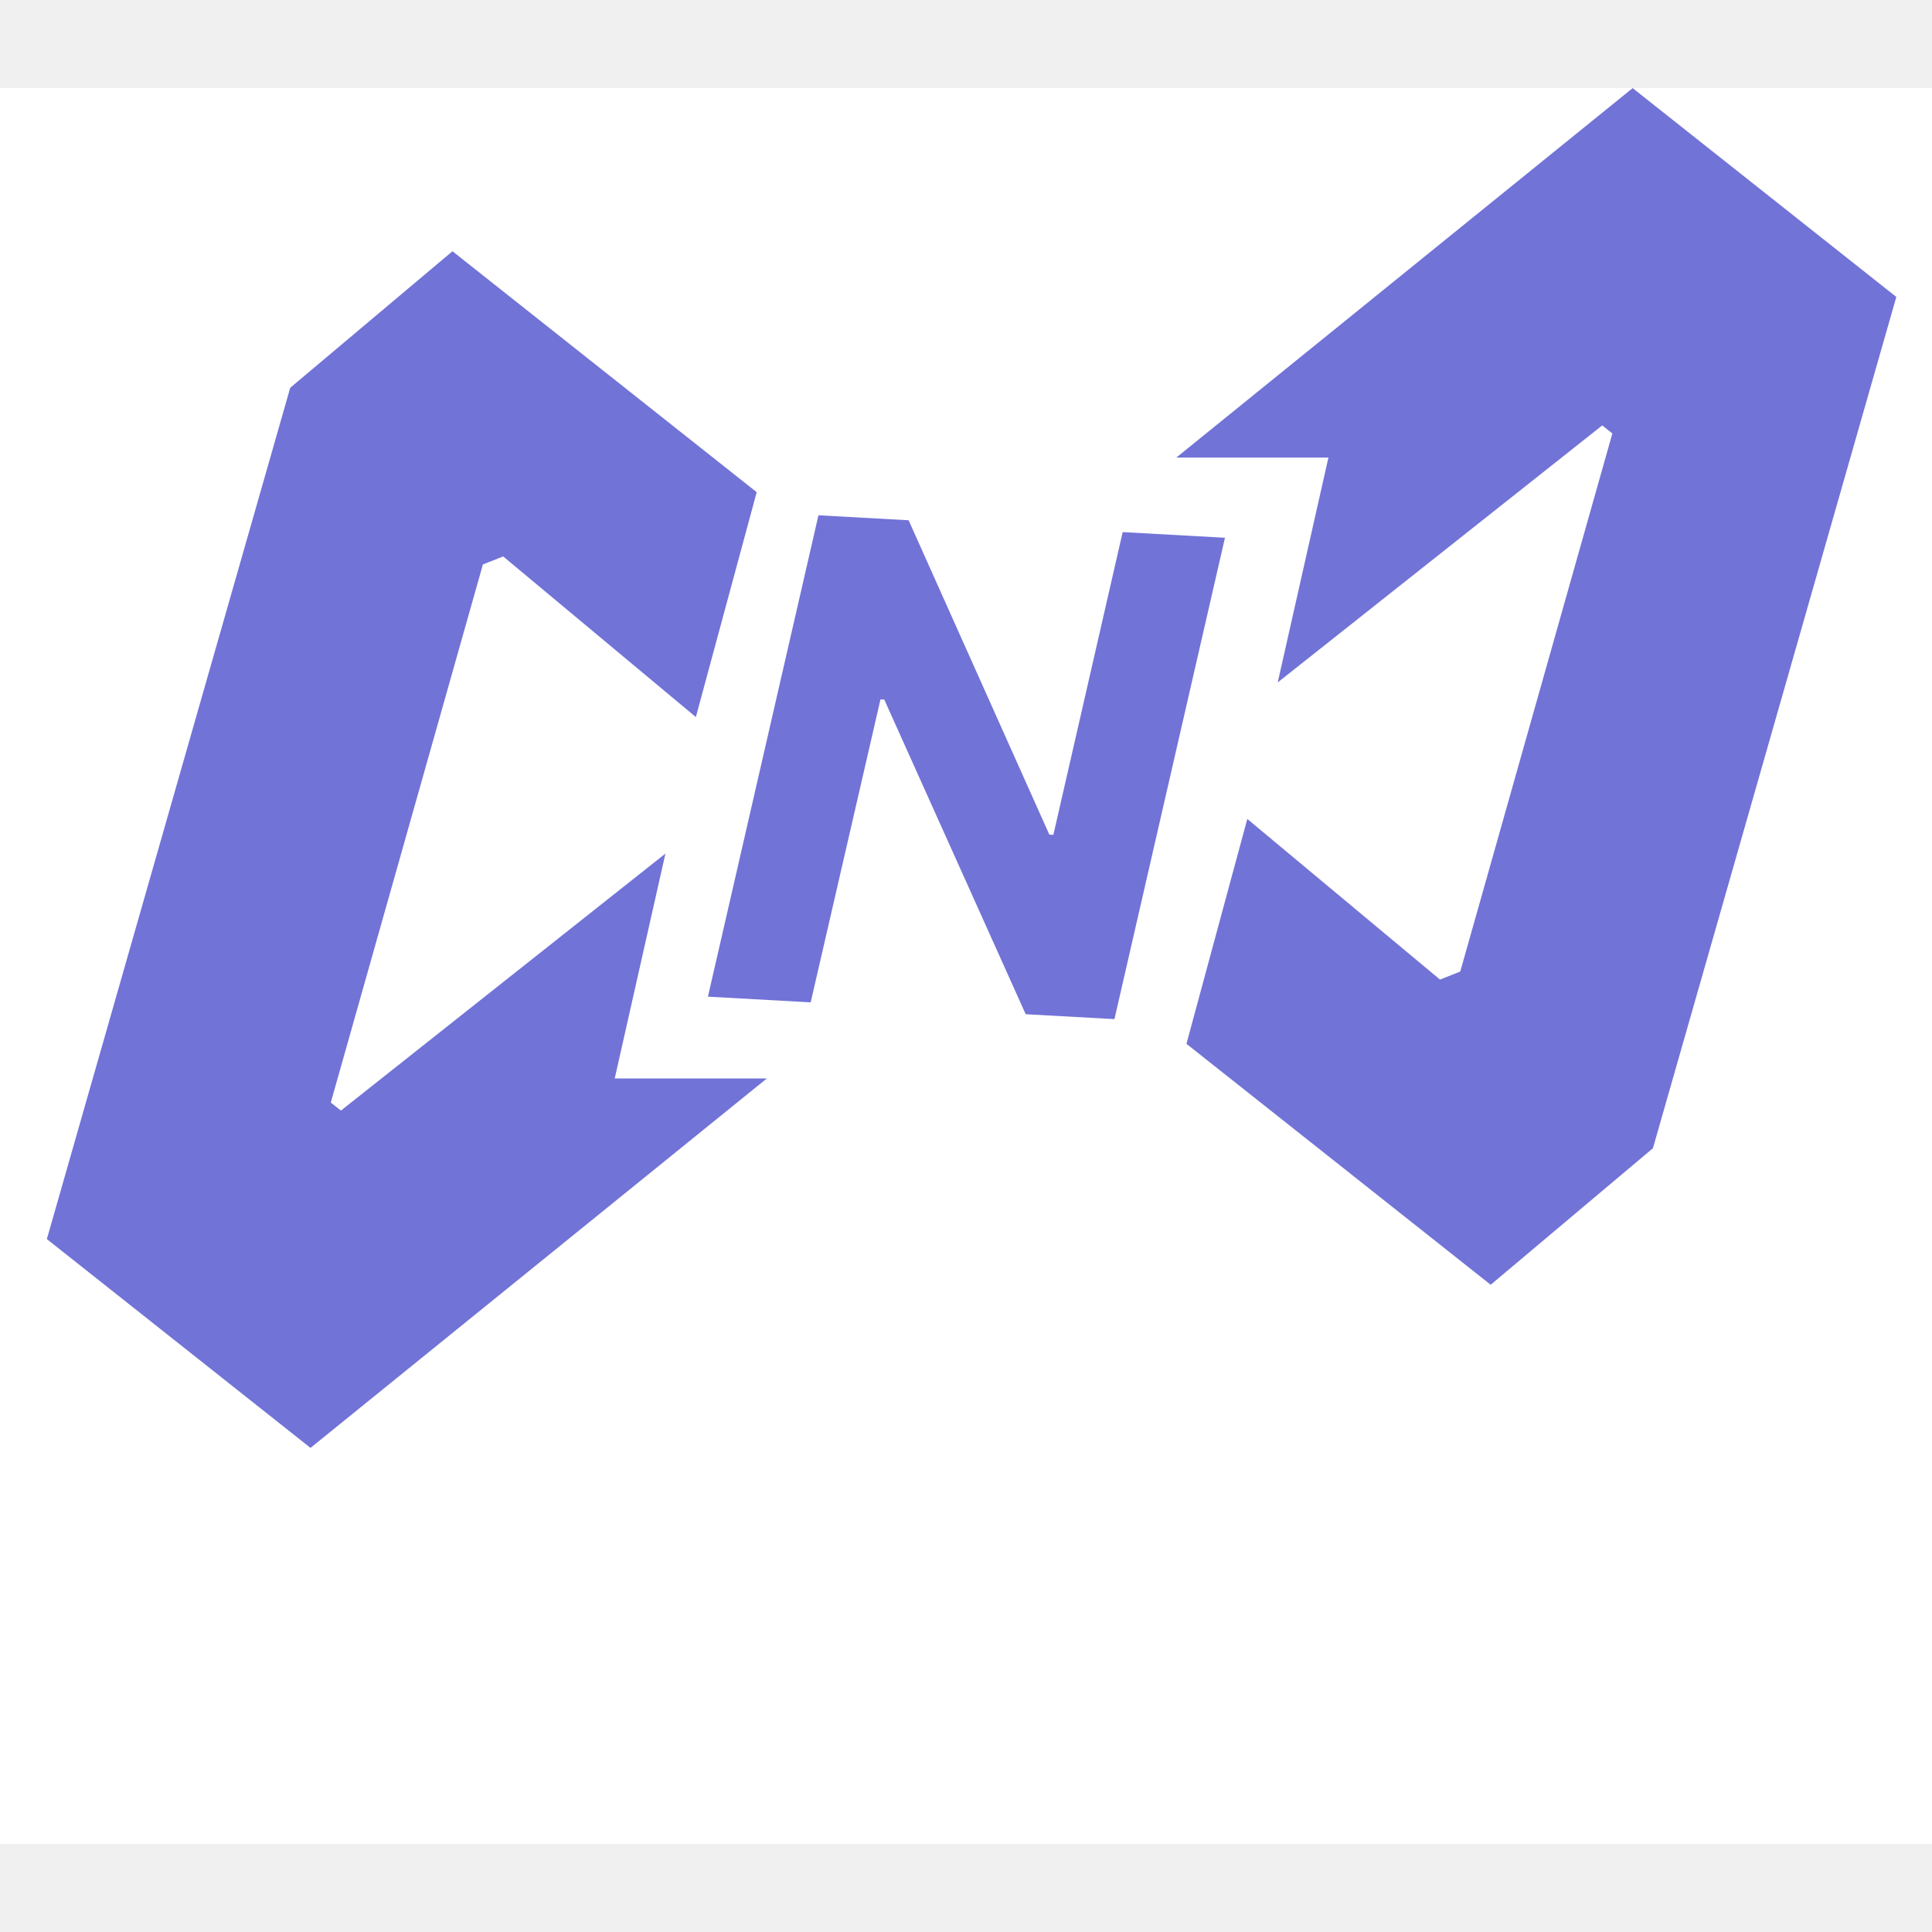
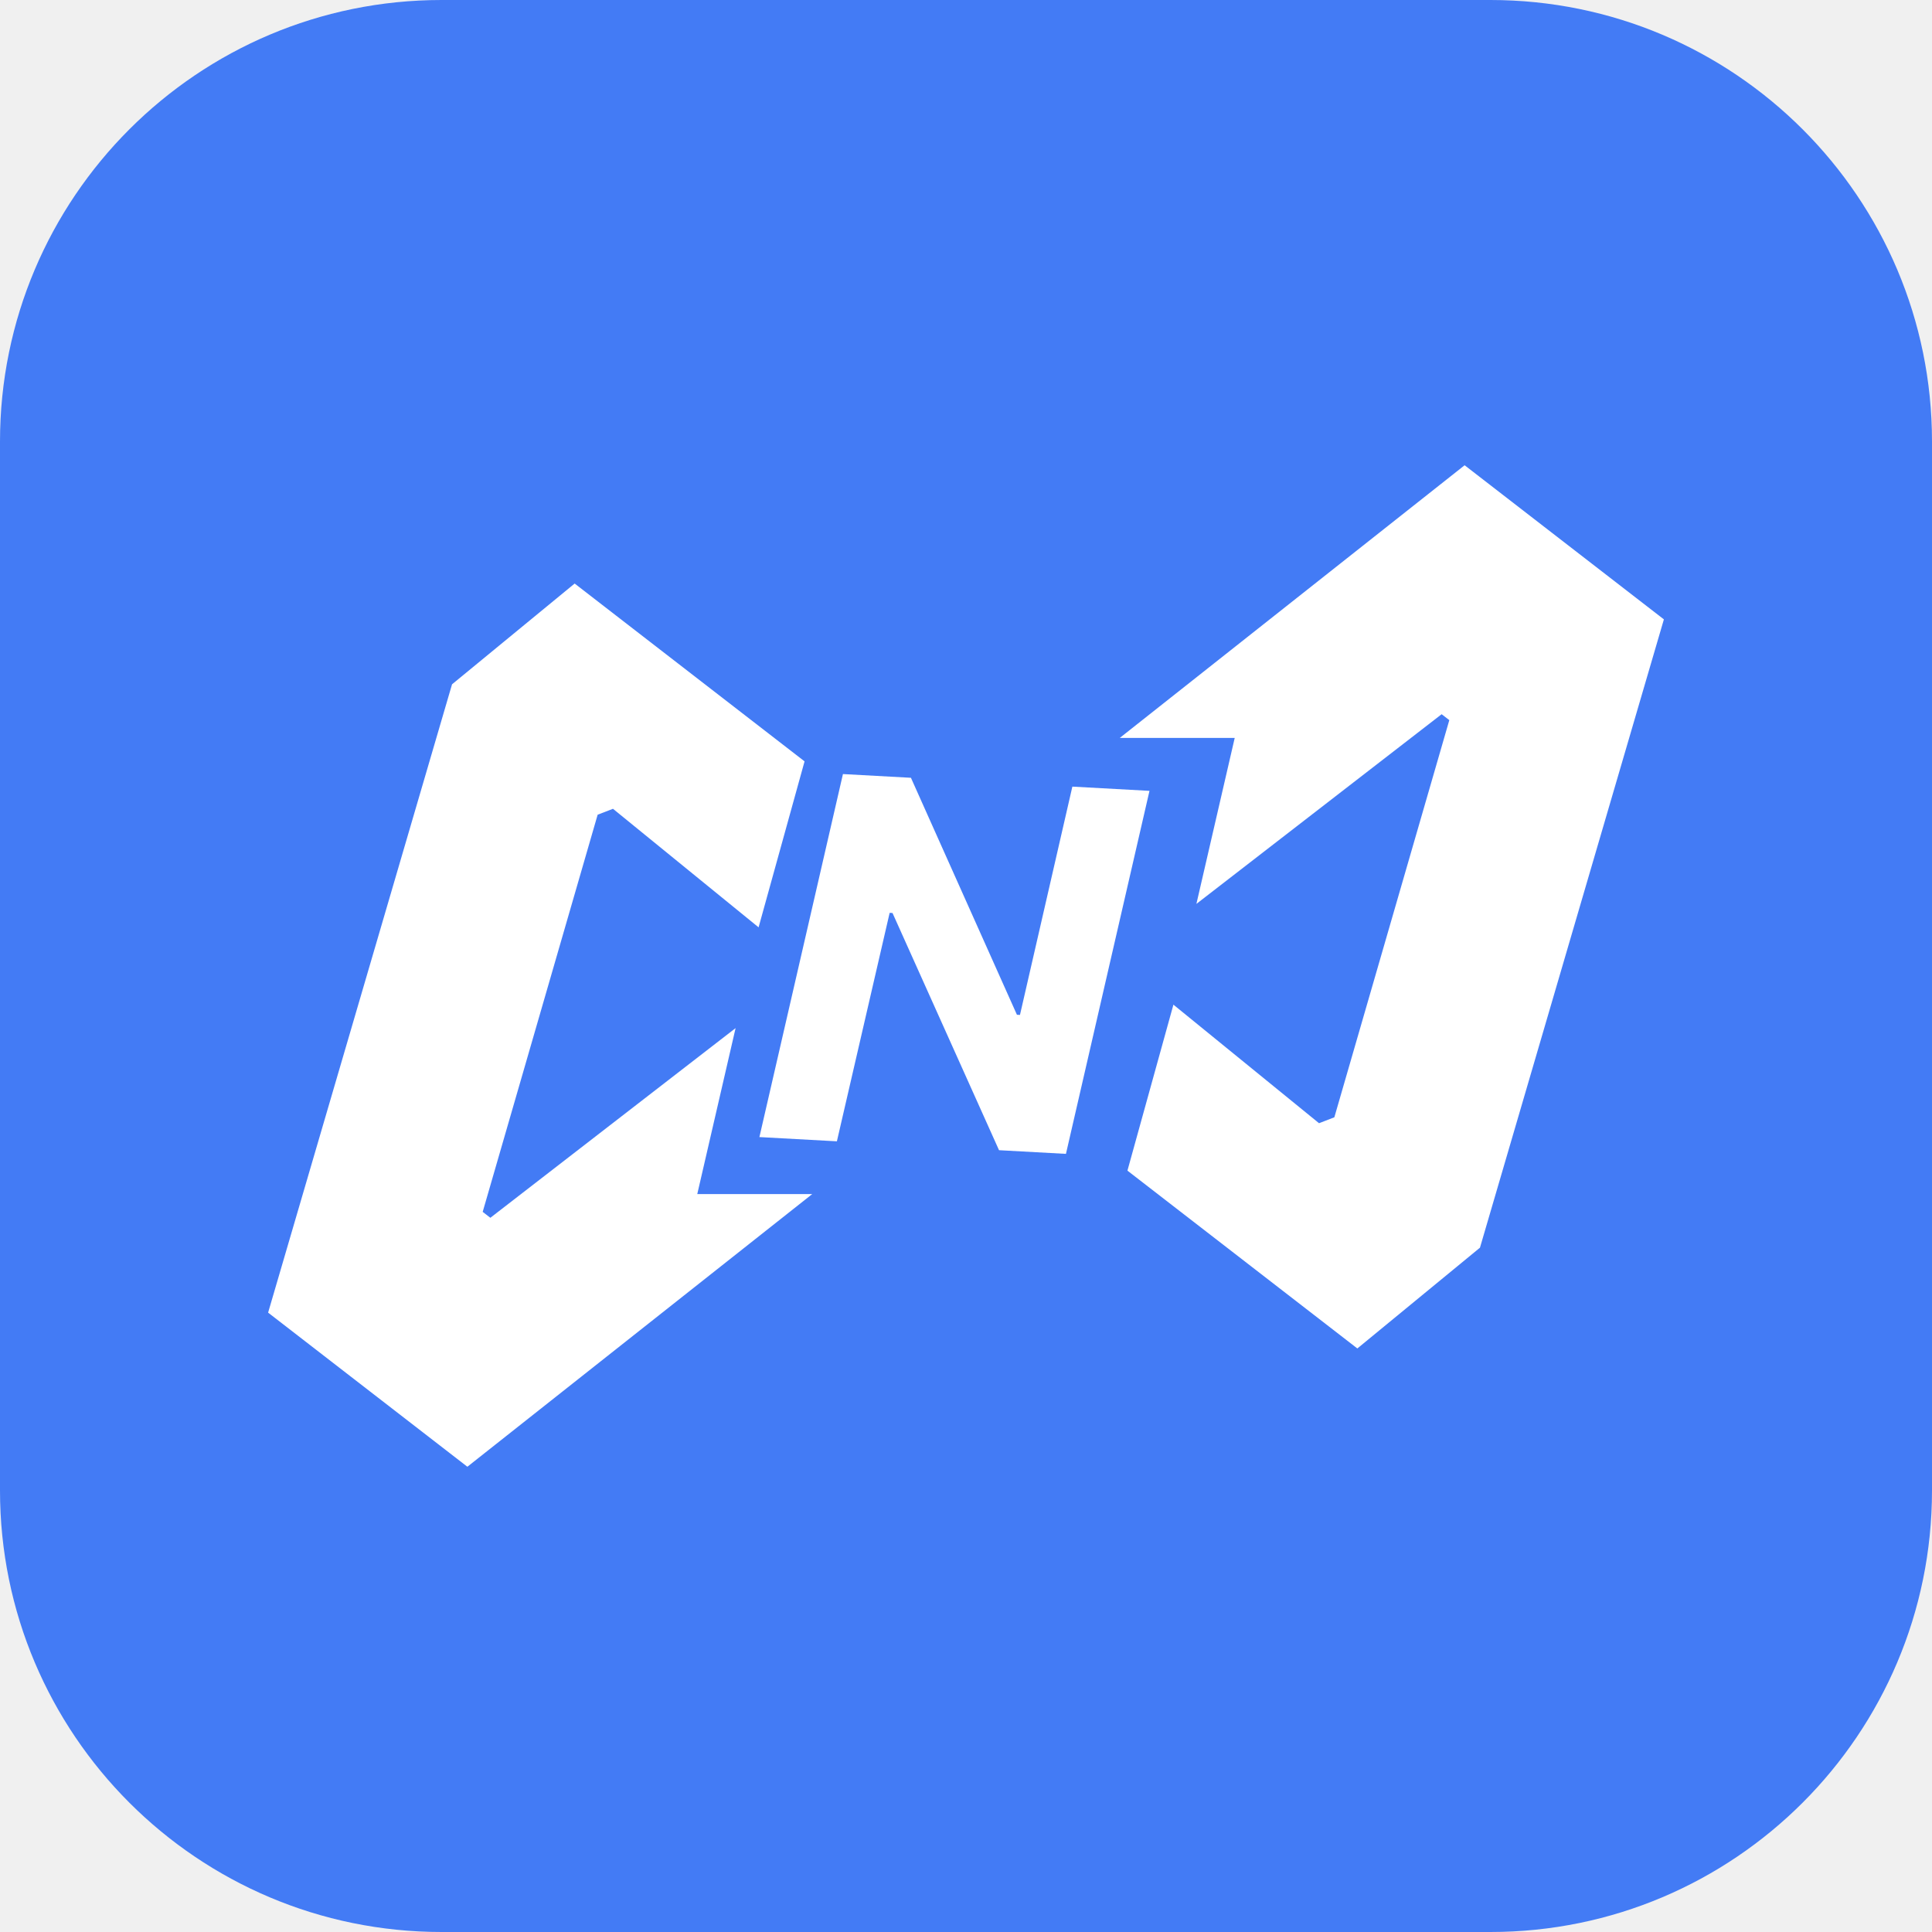
- <svg xmlns="http://www.w3.org/2000/svg" width="64" height="64" viewBox="0 0 866 787" fill="none">
-   <rect width="866" height="787" fill="white" />
-   <path d="M343.727 443.906L139.182 609.5L21 515.903L130.091 134.316L202.818 73.119L339.182 181.115L311.909 281.911L225.545 209.914L216.454 213.514L148.273 454.705L152.818 458.305L298.273 343.109L275.545 443.906H343.727Z" fill="#7173D7" />
-   <path d="M527.273 165.594L731.818 0L850 93.597L740.909 475.184L668.182 536.381L531.818 428.385L559.091 327.589L645.455 399.586L654.546 395.986L722.727 154.795L718.182 151.195L572.727 266.391L595.455 165.594H527.273Z" fill="#7173D7" />
-   <path d="M549.077 201.541L499.538 417.314L459.755 415.116L396.37 274.085L394.668 273.991L363.382 409.791L317.323 407.247L366.862 191.473L407.283 193.706L470.355 334.614L472.163 334.714L503.23 199.008L549.077 201.541Z" fill="#7173D7" />
+ <svg xmlns="http://www.w3.org/2000/svg" width="245" height="245" viewBox="0 0 245 245" fill="none">
+   <rect width="245" height="245" rx="56" fill="#437BF5" />
+   <path d="M145.768 100.289L135.175 146.323L126.688 145.858L113.181 115.779L112.818 115.76L106.128 144.732L96.302 144.194L106.895 98.16L115.518 98.632L128.959 128.684L129.344 128.705L135.988 99.753L145.768 100.289Z" fill="white" />
+   <path d="M103 151.423L59.268 186L34 166.456L57.324 86.778L72.873 74L102.028 96.55L96.197 117.597L77.732 102.564L75.789 103.315L61.211 153.678L62.183 154.43L93.282 130.376L88.422 151.423H103Z" fill="white" />
+   <path d="M142 93.577L185.732 59L211 78.544L187.676 158.221L172.127 171L142.972 148.45L148.803 127.403L167.268 142.436L169.211 141.685L183.789 91.322L182.817 90.57L151.718 114.624L156.577 93.577H142Z" fill="white" />
</svg>
